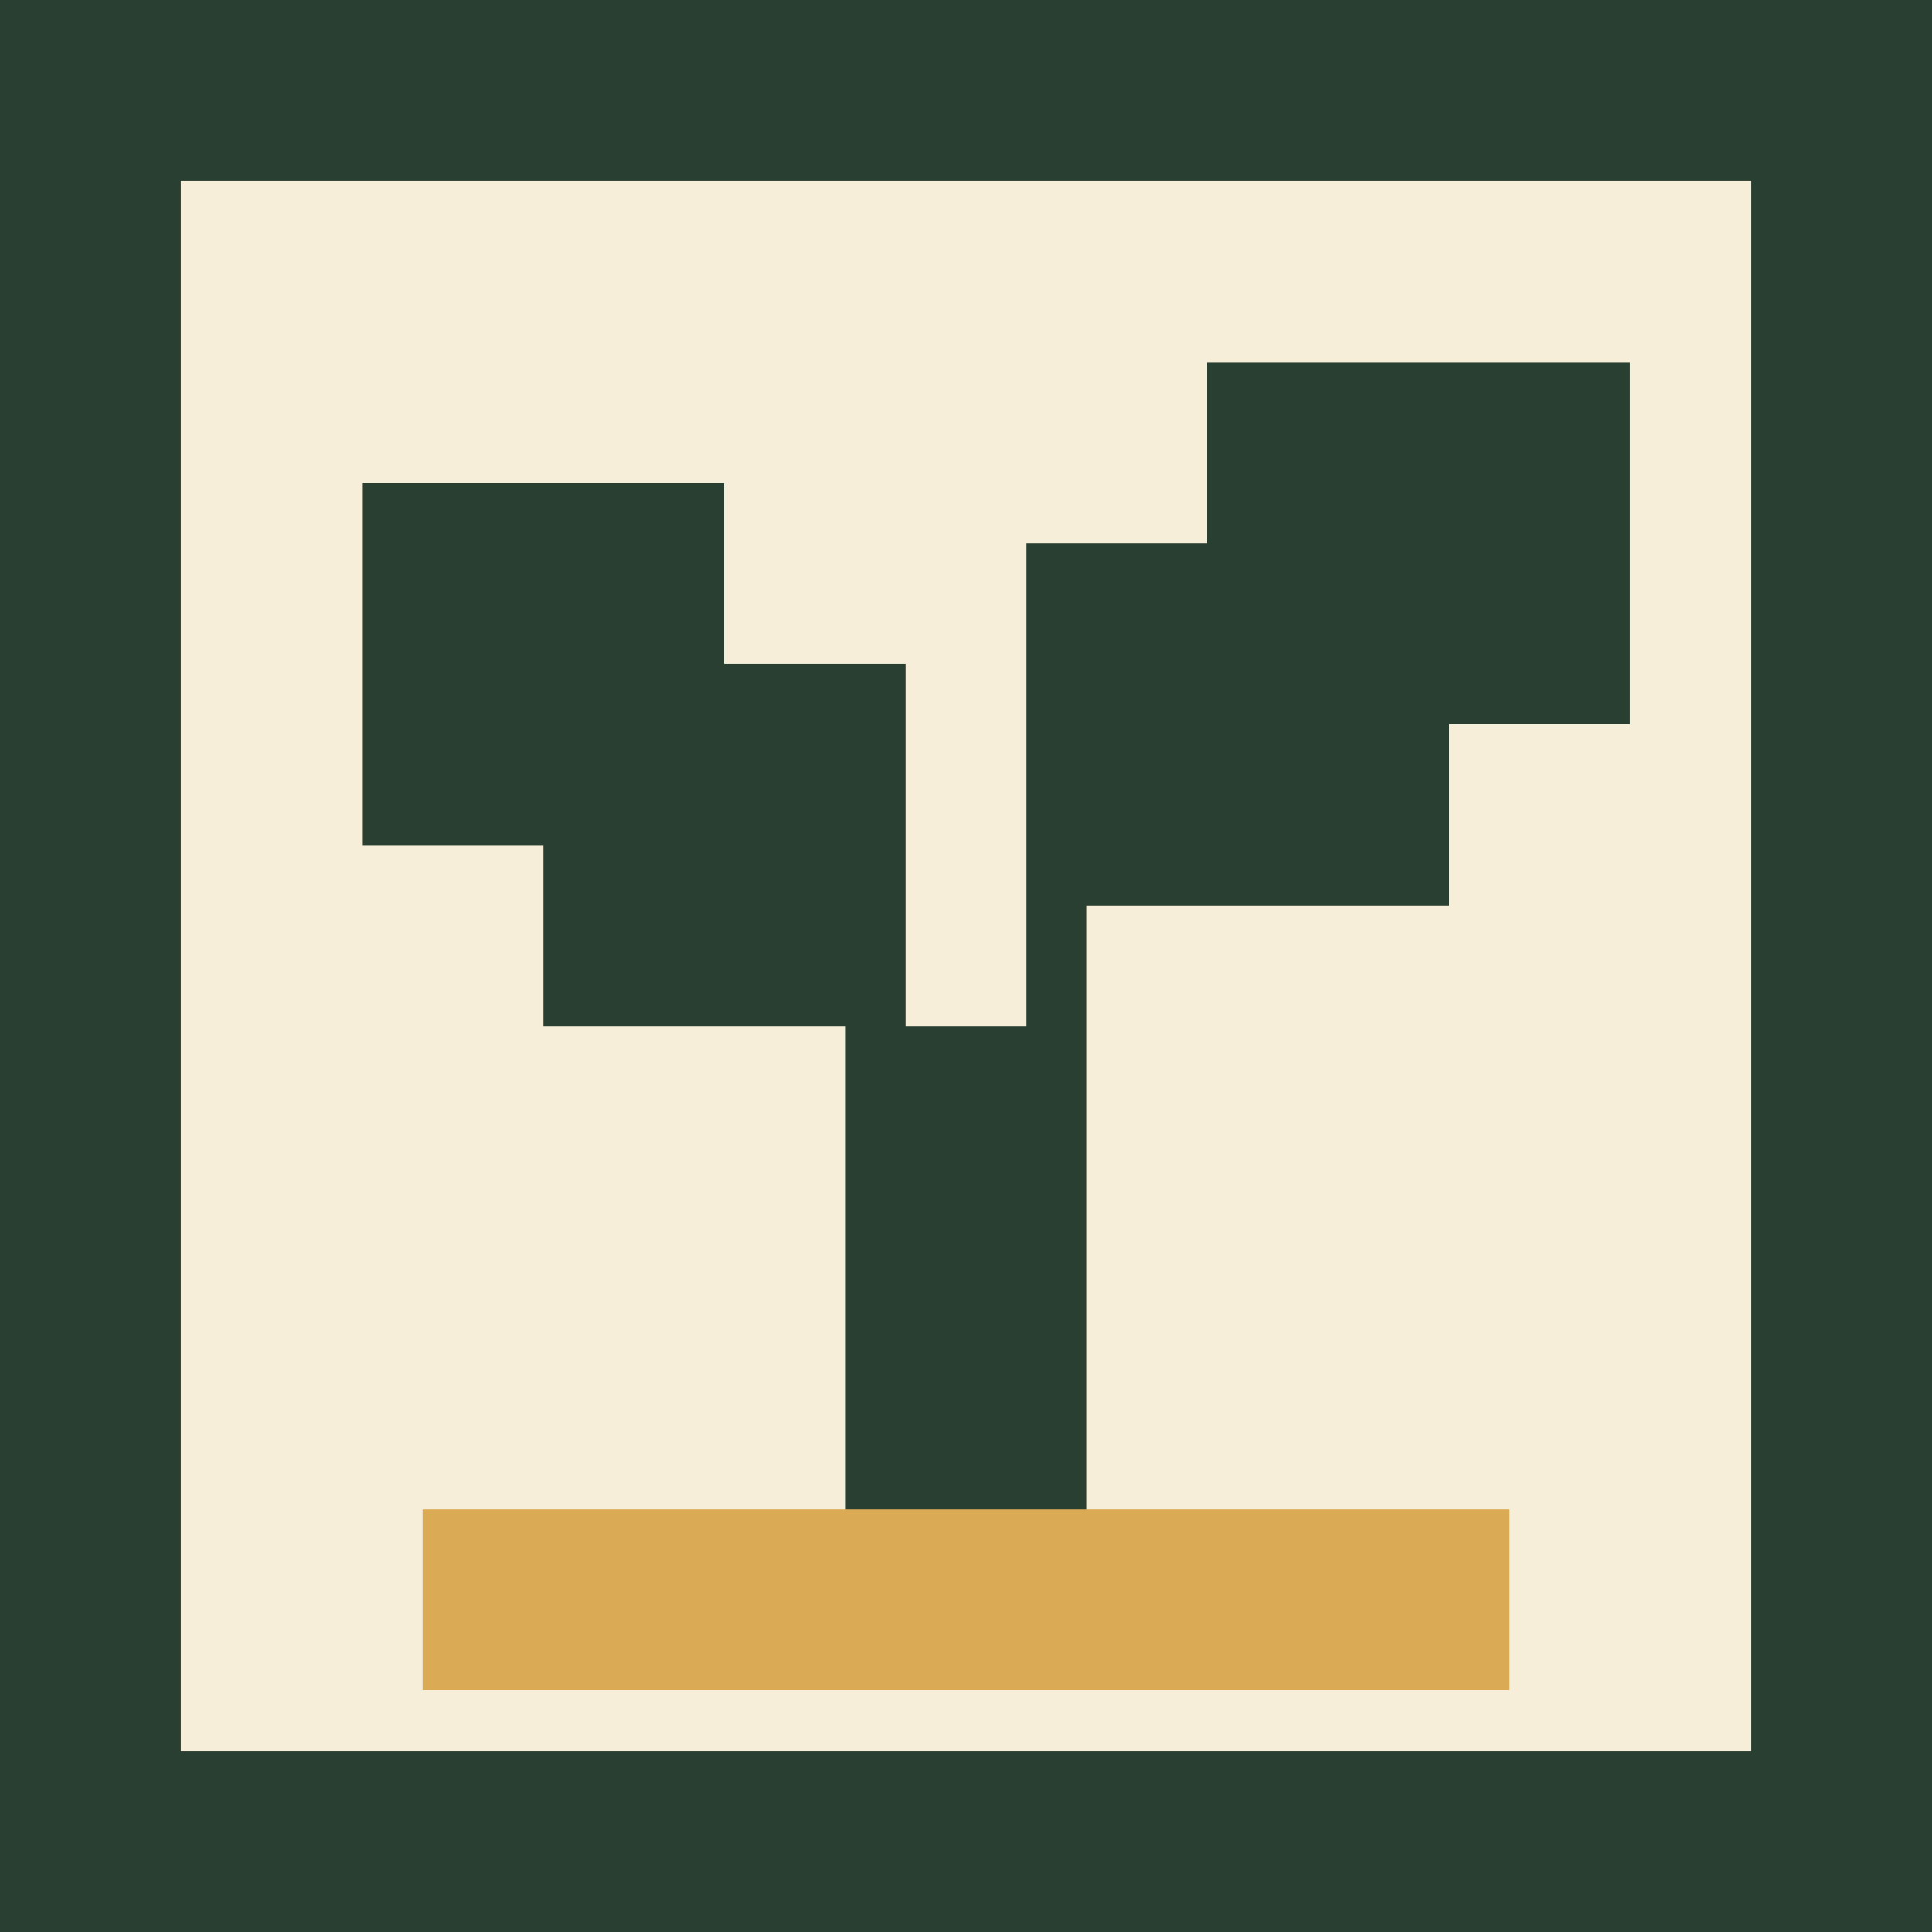
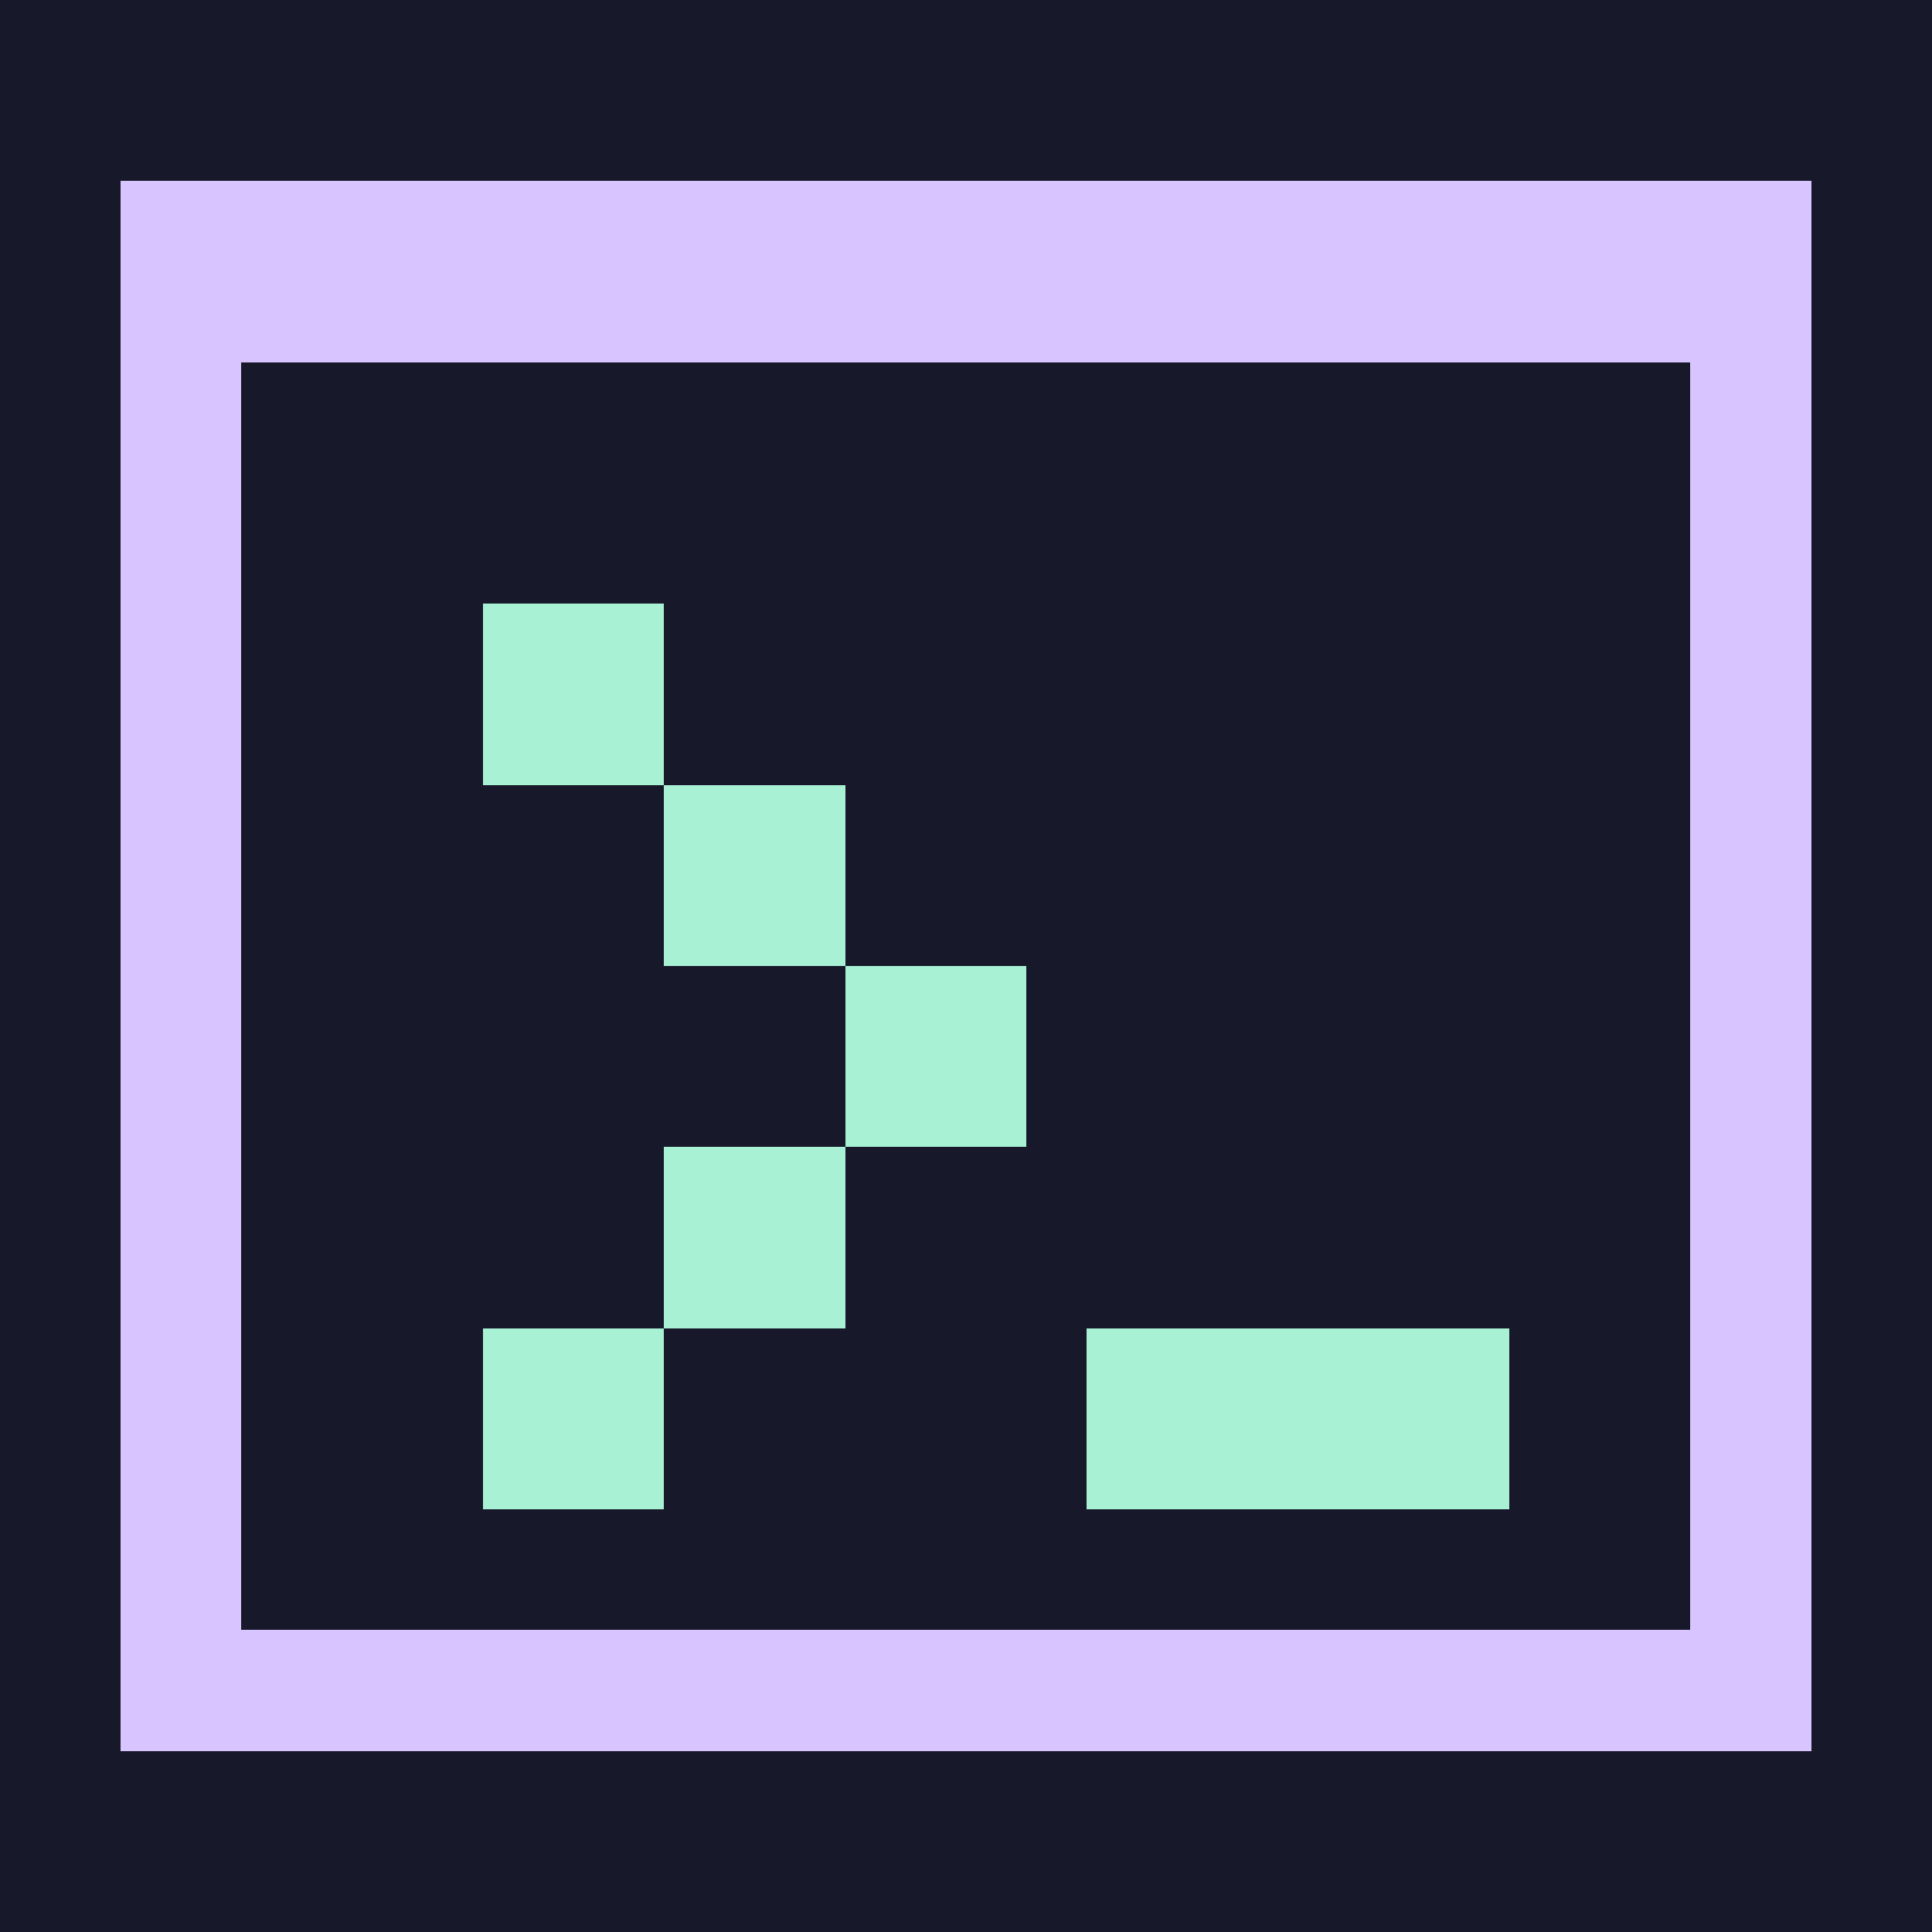
<svg xmlns="http://www.w3.org/2000/svg" viewBox="0 0 32 32" shape-rendering="crispEdges">
-   <path fill="#f6eed9" d="M0 0h32v32H0z" />
-   <path fill="#293f32" d="M0 0h32v3H0zM0 29h32v3H0zM0 0h3v32H0zM29 0h3v32h-3zM14 17H9v-3H6V8h6v3h3v6h2V9h3V6h7v6h-3v3h-6v11h-4z" />
-   <path fill="#dbaa54" d="M7 25h18v3H7z" />
+   <path fill="#17192b" d="M0 0h32v32H0z" />
+   <path fill="#d8c5ff" d="M2 3h28v3H2zM2 6h2v23H2zM28 6h2v23h-2zM4 27h24v2H4z" />
+   <path fill="#a9f1d5" d="M8 10h3v3H8zM11 13h3v3h-3zM14 16h3v3h-3zM11 19h3v3h-3zM8 22h3v3H8zM18 22h7v3h-7z" />
</svg>
